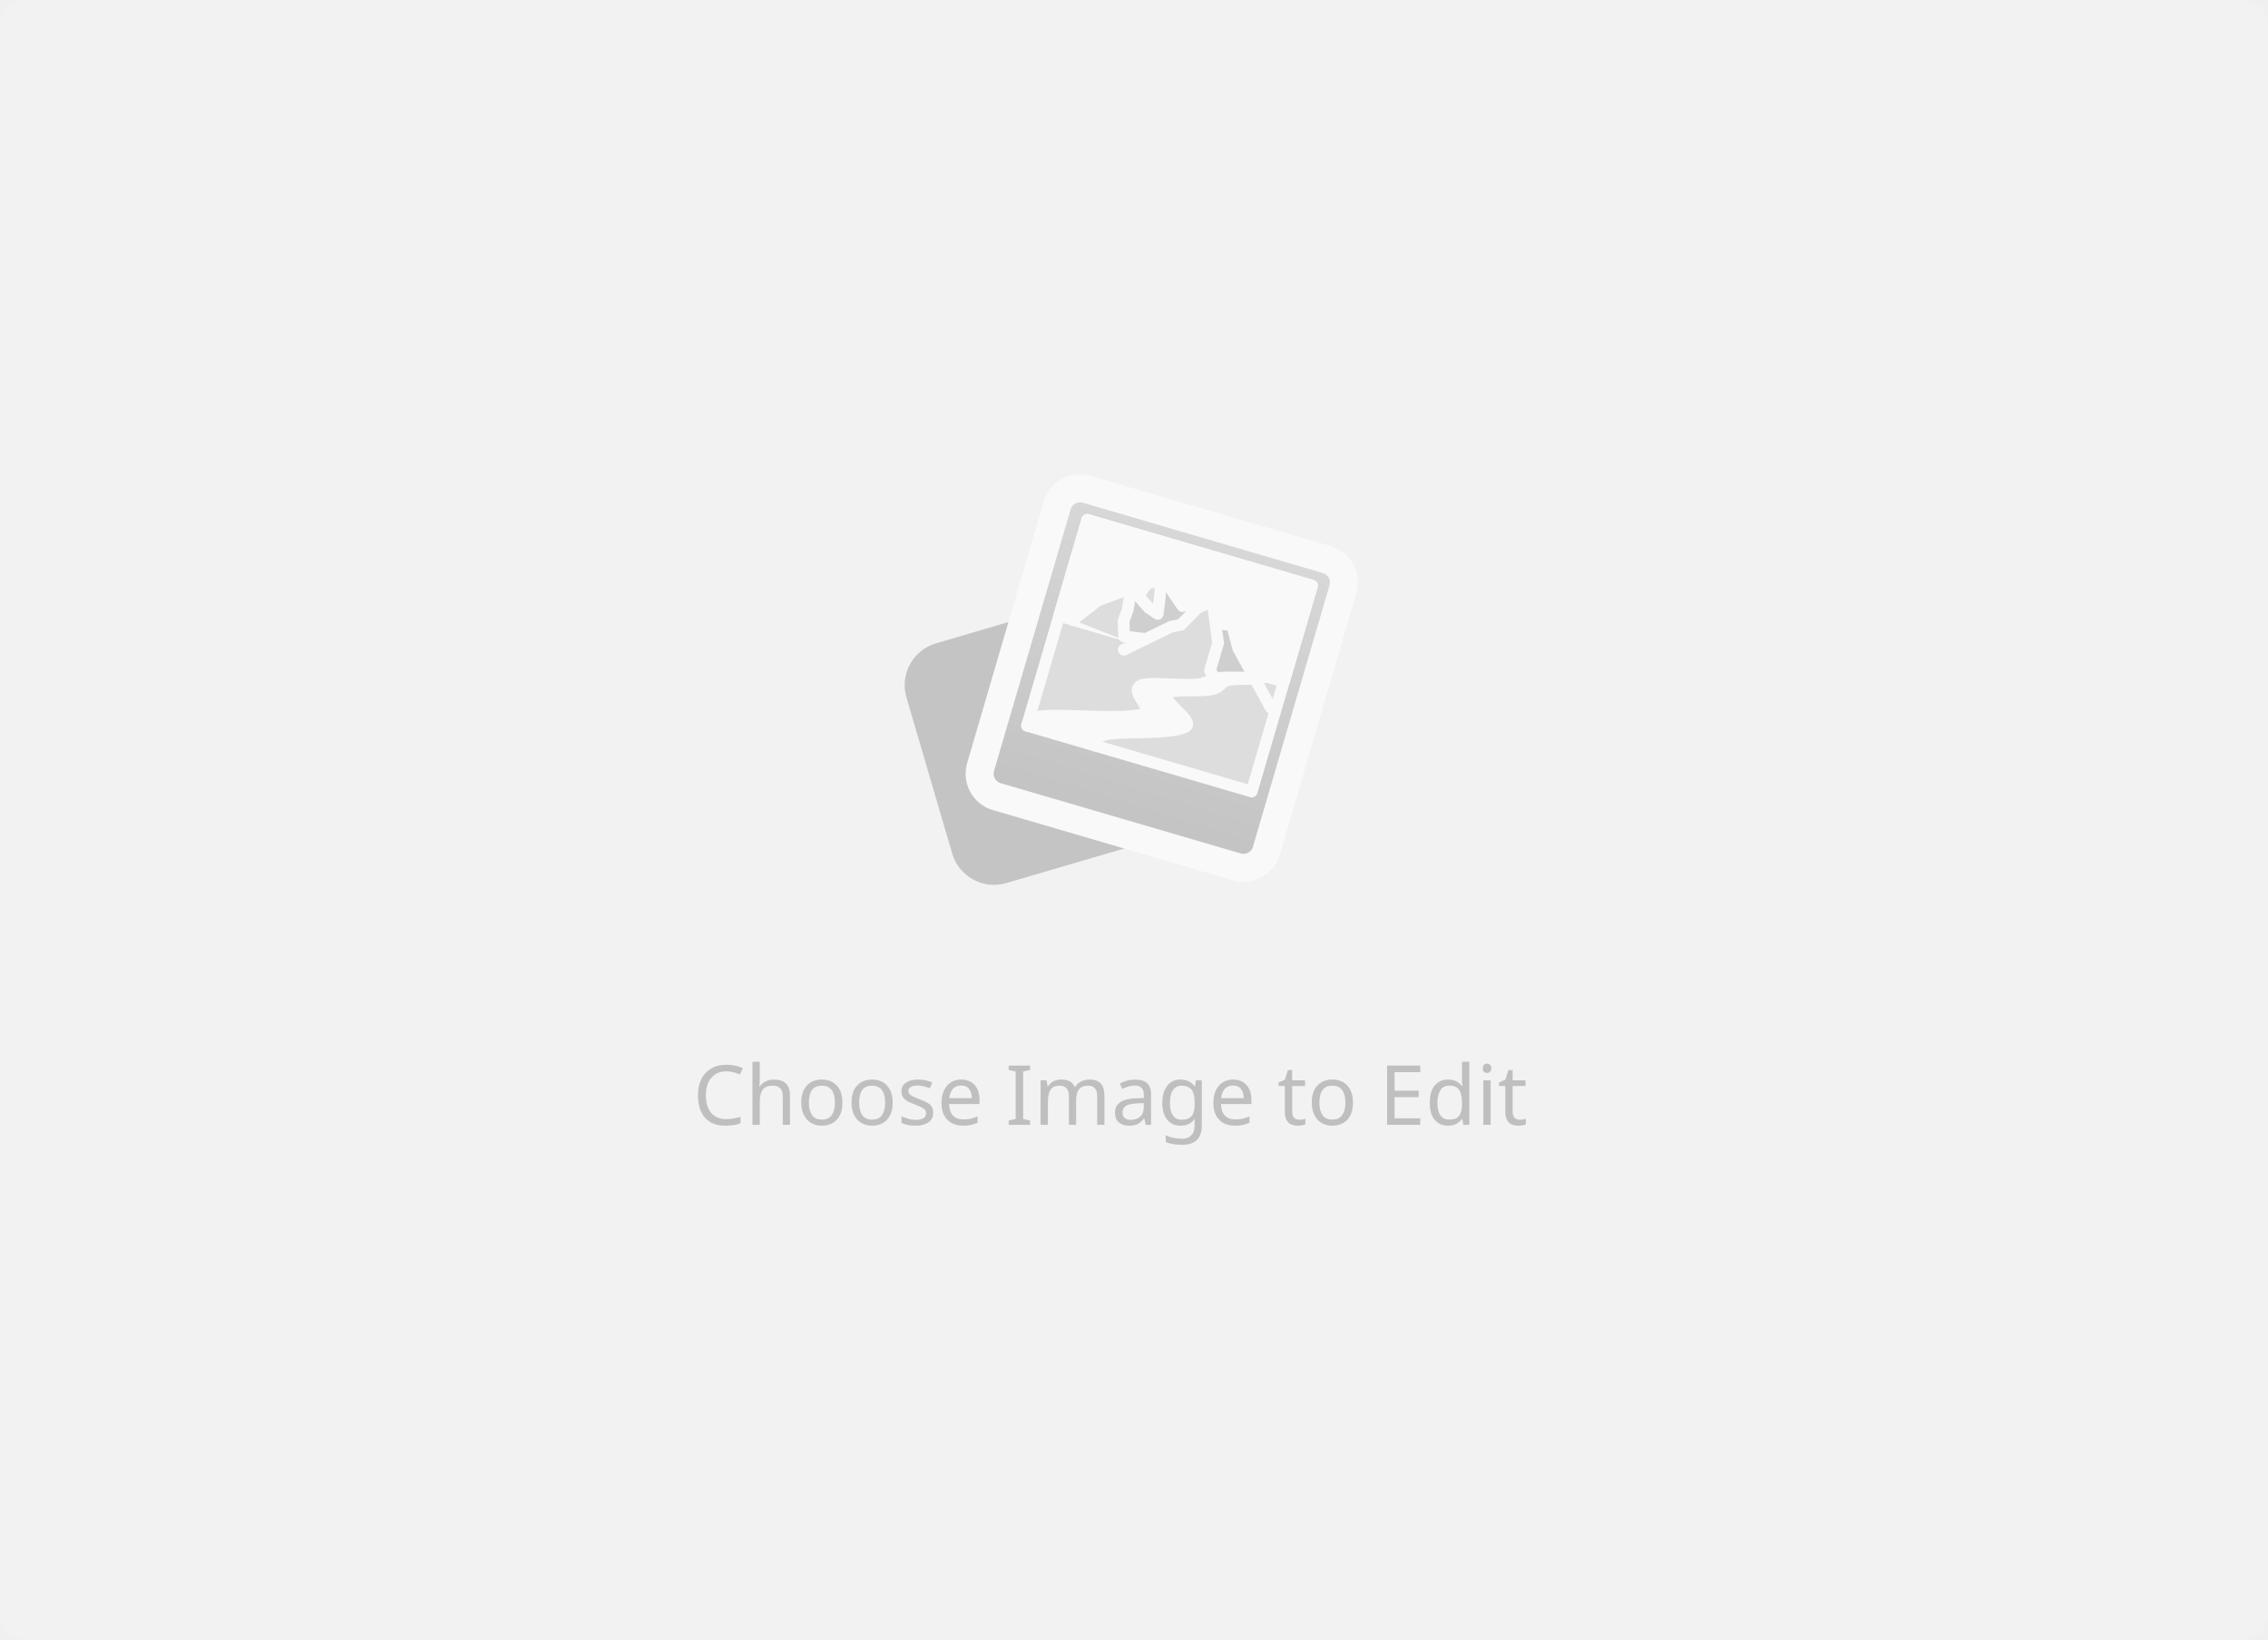
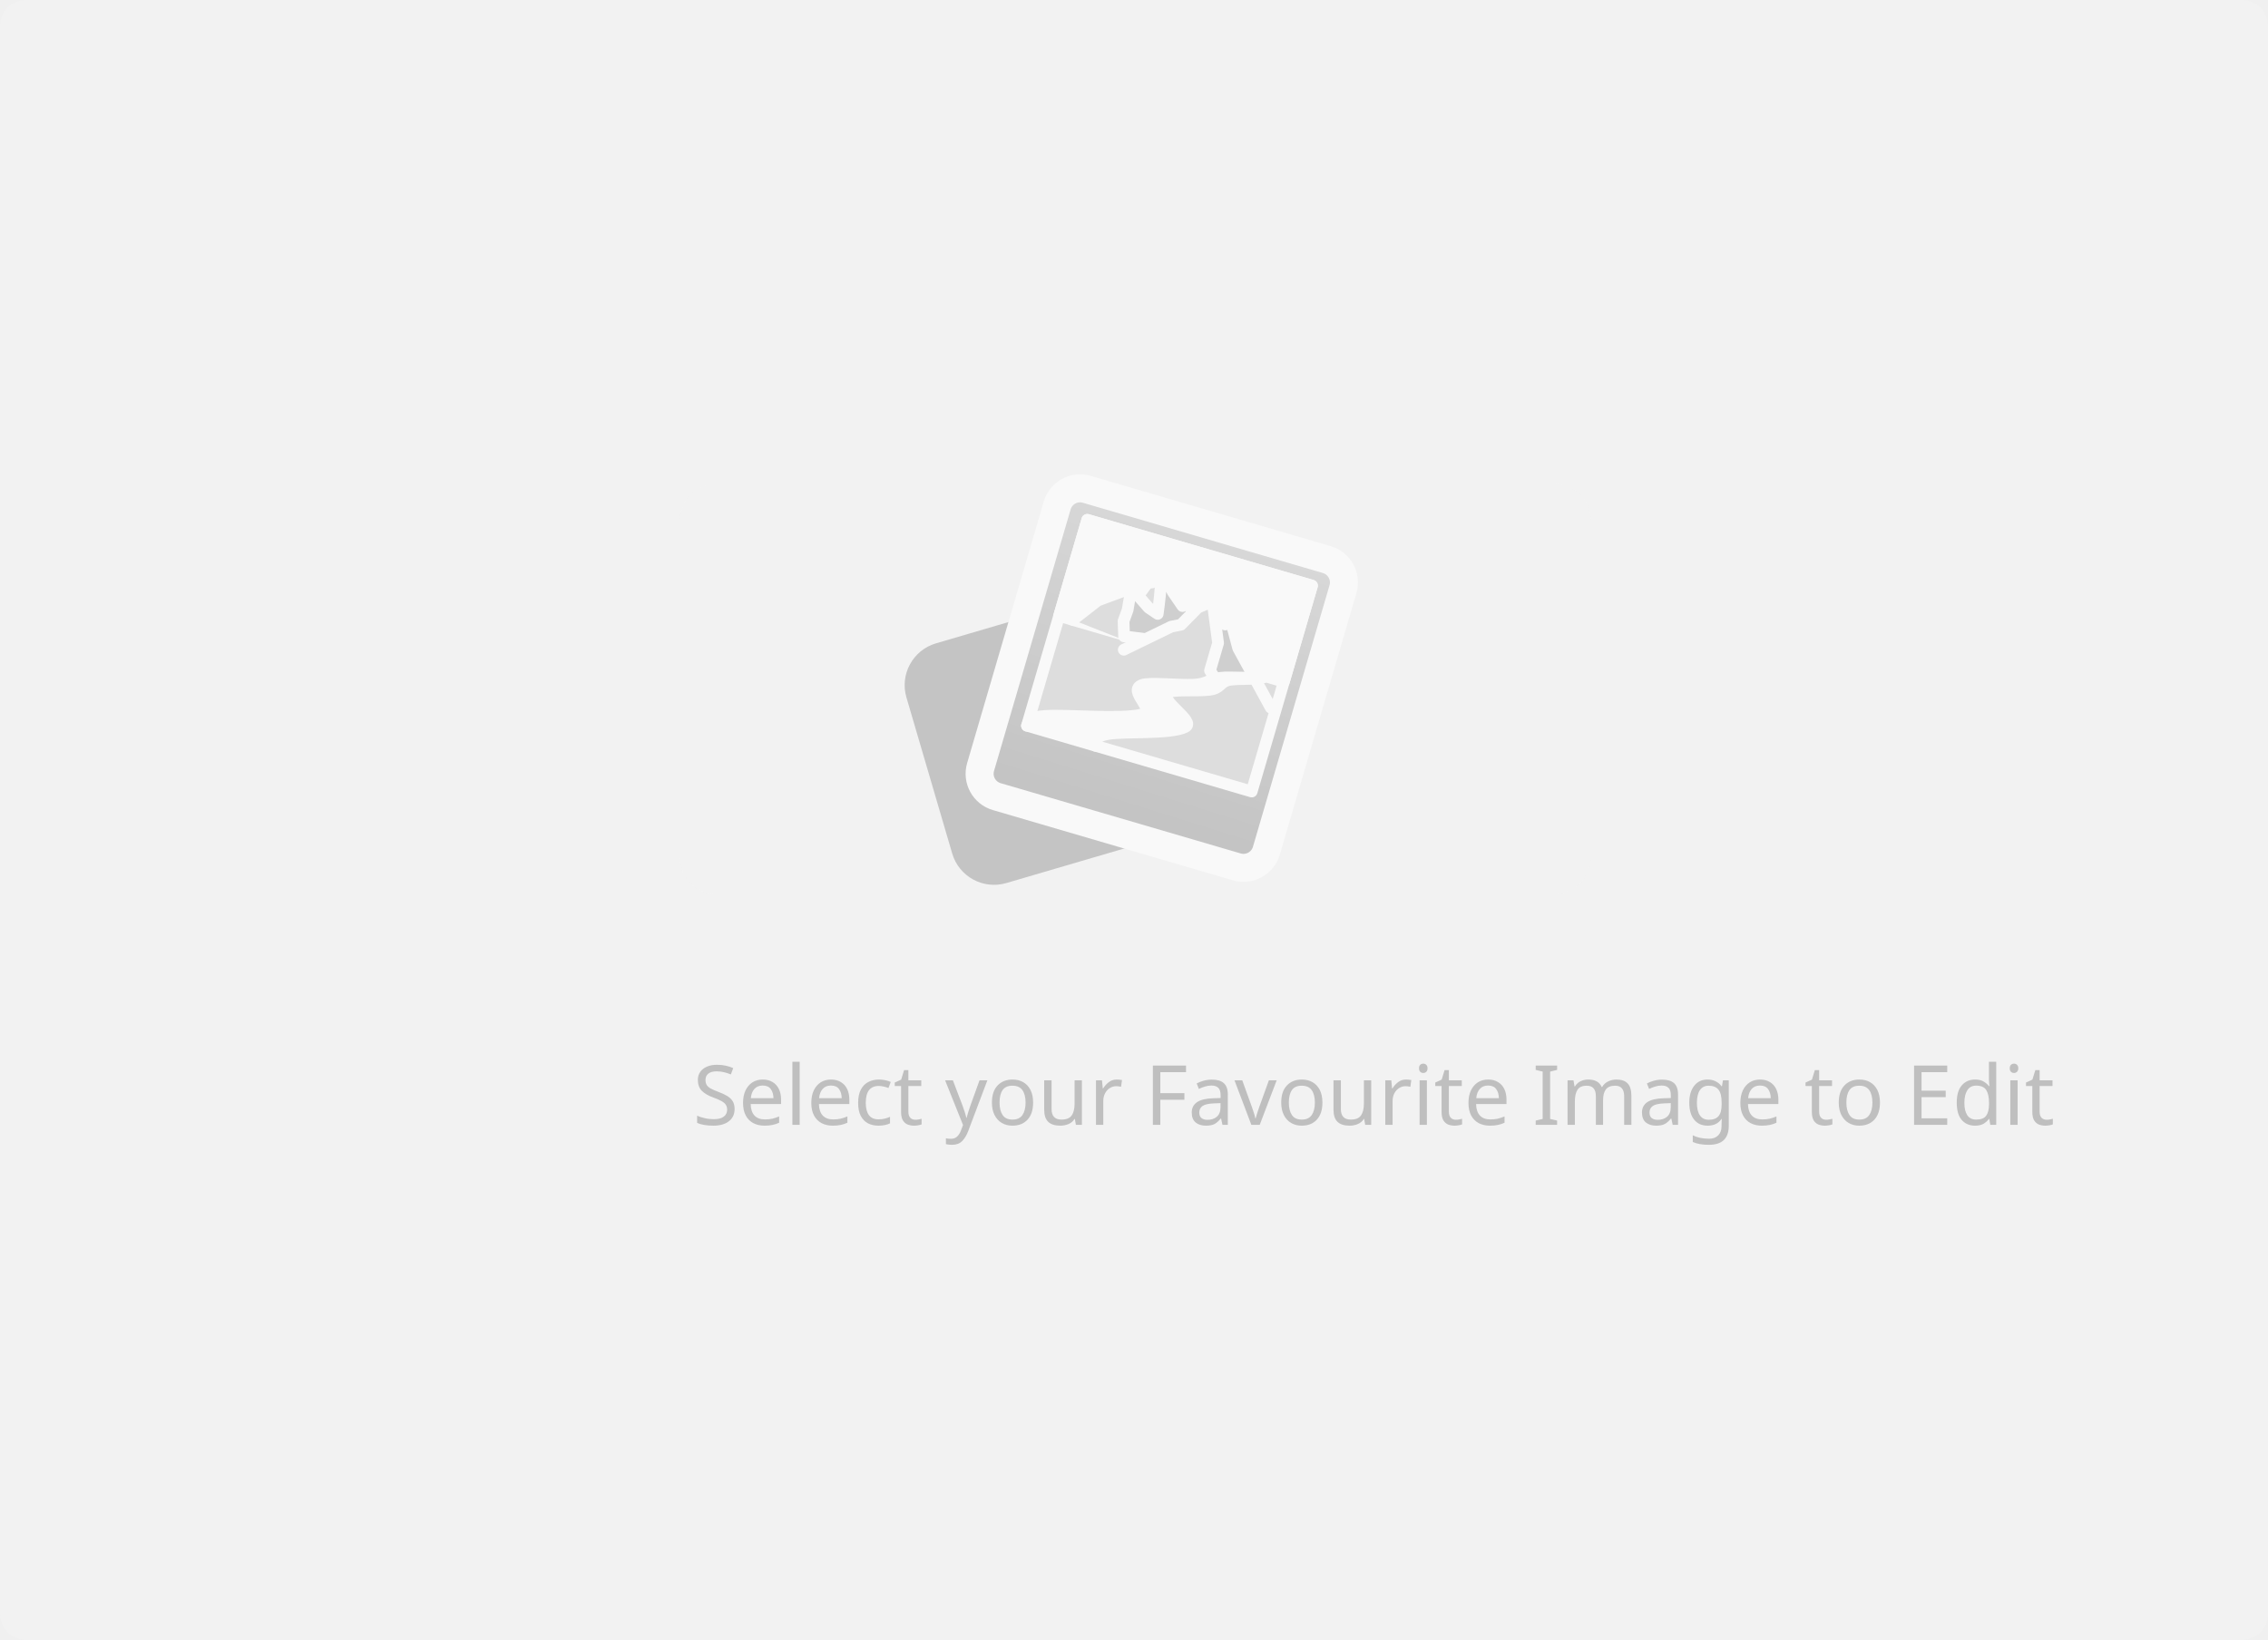
<svg xmlns="http://www.w3.org/2000/svg" width="437" height="316" viewBox="0 0 437 316">
  <defs>
    <linearGradient id="linear-gradient" x1="1.047" y1="0.043" x2="1.032" y2="0.924" gradientUnits="objectBoundingBox">
      <stop offset="0" stop-color="#c2c2c2" />
      <stop offset="1" stop-color="#9f9f9f" />
    </linearGradient>
  </defs>
  <g id="Group_395" data-name="Group 395" transform="translate(-561 -195)">
    <path id="Path_134" data-name="Path 134" d="M5,0H432a5,5,0,0,1,5,5V311a5,5,0,0,1-5,5H5a5,5,0,0,1-5-5V5A5,5,0,0,1,5,0Z" transform="translate(561 195)" fill="#f2f2f2" />
    <g id="layer1" transform="translate(292.867 165.465)" opacity="0.55">
      <path id="rect1017" d="M7.014,0H168.471a7.014,7.014,0,0,1,7.014,7.014v65a7.014,7.014,0,0,1-7.014,7.014H7.014A7.014,7.014,0,0,1,0,72.01v-65A7.014,7.014,0,0,1,7.014,0Z" transform="translate(399.134 122.791)" fill="#f2f2f2" />
      <g id="g1015" transform="translate(440.421 122.536)">
        <rect id="rect1002" width="43.895" height="48.142" rx="8.397" transform="translate(0 33.337) rotate(-16.343)" fill="#9f9f9f" />
        <g id="g1000" transform="translate(32.701 0) rotate(16.321)">
          <rect id="rect961" width="57.382" height="61.709" rx="4.596" stroke="#fff" stroke-linecap="round" stroke-linejoin="round" stroke-width="5.398" fill="url(#linear-gradient)" />
          <g id="g875" transform="translate(6.344 5.617)">
            <rect id="rect3338" width="45.119" height="41.342" transform="translate(0)" fill="#ccc" stroke="#fff" stroke-linecap="round" stroke-linejoin="round" stroke-width="2.257" />
            <rect id="rect3342" width="45.119" height="19.293" transform="translate(0)" fill="#fff" stroke="#fff" stroke-linecap="round" stroke-linejoin="round" stroke-width="2.257" />
            <path id="path3344" d="M0,13.781,3.534,8.862,9.095,4.713,10.554,6.42,11.8,2.866l.753-.274L13.781,0,30.318,16.537" transform="translate(2.756 5.512)" fill="#ccc" stroke="#fff" stroke-linecap="round" stroke-linejoin="round" stroke-width="2.257" fill-rule="evenodd" />
            <path id="path3390-0" d="M4.686,0q.564,2.27,1,4.571.328,1.745.58,3.5L4.236,7.416,0,4.713.489,8.978.341,11.256l.924,2.791,6.724-1.08,7.723-1.942L11.319,3.911l-.891,1.372L7.936,3.25Z" transform="translate(11.851 5.512)" fill="#b3b3b3" stroke="#fff" stroke-linecap="round" stroke-linejoin="round" stroke-width="2.257" fill-rule="evenodd" />
            <path id="path3358" d="M0,13.781,7.524,6.943l1.7-.889L11.4,1.994,13.781,0,30.318,16.537" transform="translate(13.781 8.269)" fill="#ccc" stroke="#fff" stroke-linecap="round" stroke-linejoin="round" stroke-width="2.257" fill-rule="evenodd" />
            <path id="path3386" d="M0,0,3.3,7.434v5.533l2.063,1.788a7.493,7.493,0,0,1,2.062-1.443,25.381,25.381,0,0,1,4.334-1.251,4.781,4.781,0,0,0,1.673-.723,2.741,2.741,0,0,0,.347-.312H11.025L7.3,7.3,4.559,2.8l-.942.812Z" transform="translate(27.562 8.269)" fill="#b3b3b3" stroke="#fff" stroke-linecap="round" stroke-linejoin="round" stroke-width="2.257" fill-rule="evenodd" />
            <path id="path3370" d="M13.781,22.049c-.038-.882-.81-1.618,1.573-2.818,2.924-1.472,11.566-3.3,13.979-5.511,1.785-1.638-6.469-3.461-5.055-5.427C24.92,7.4,29.7,6.459,31.825,5.512c2.013-.9,1.391-1.819,2.885-2.754C36.154,1.856,40.99.942,41.343,0c-.957.967-6.324,1.875-8.269,2.756-2.052.93-1.972,1.831-4.541,2.709-2.768.946-8.19,1.888-9.436,2.8-2.61,1.917,4.305,3.914,1.489,5.512-3.815,2.165-13.72,3.978-17.829,5.512C-.083,20.354.146,20.924,0,22.049" transform="translate(0 19.293)" fill="#fff" stroke="#fff" stroke-linecap="round" stroke-linejoin="round" stroke-width="2.257" fill-rule="evenodd" />
          </g>
        </g>
      </g>
    </g>
    <text id="text1021" transform="translate(780 411.768)" fill="#bfbfbf" font-size="16" font-family="Poppins-Regular, Poppins">
-       <tspan x="-85.488" y="0">Choose Image to Edit</tspan>
+       <tspan x="-85.488" y="0">Select your Favourite Image to Edit</tspan>
    </text>
  </g>
</svg>
